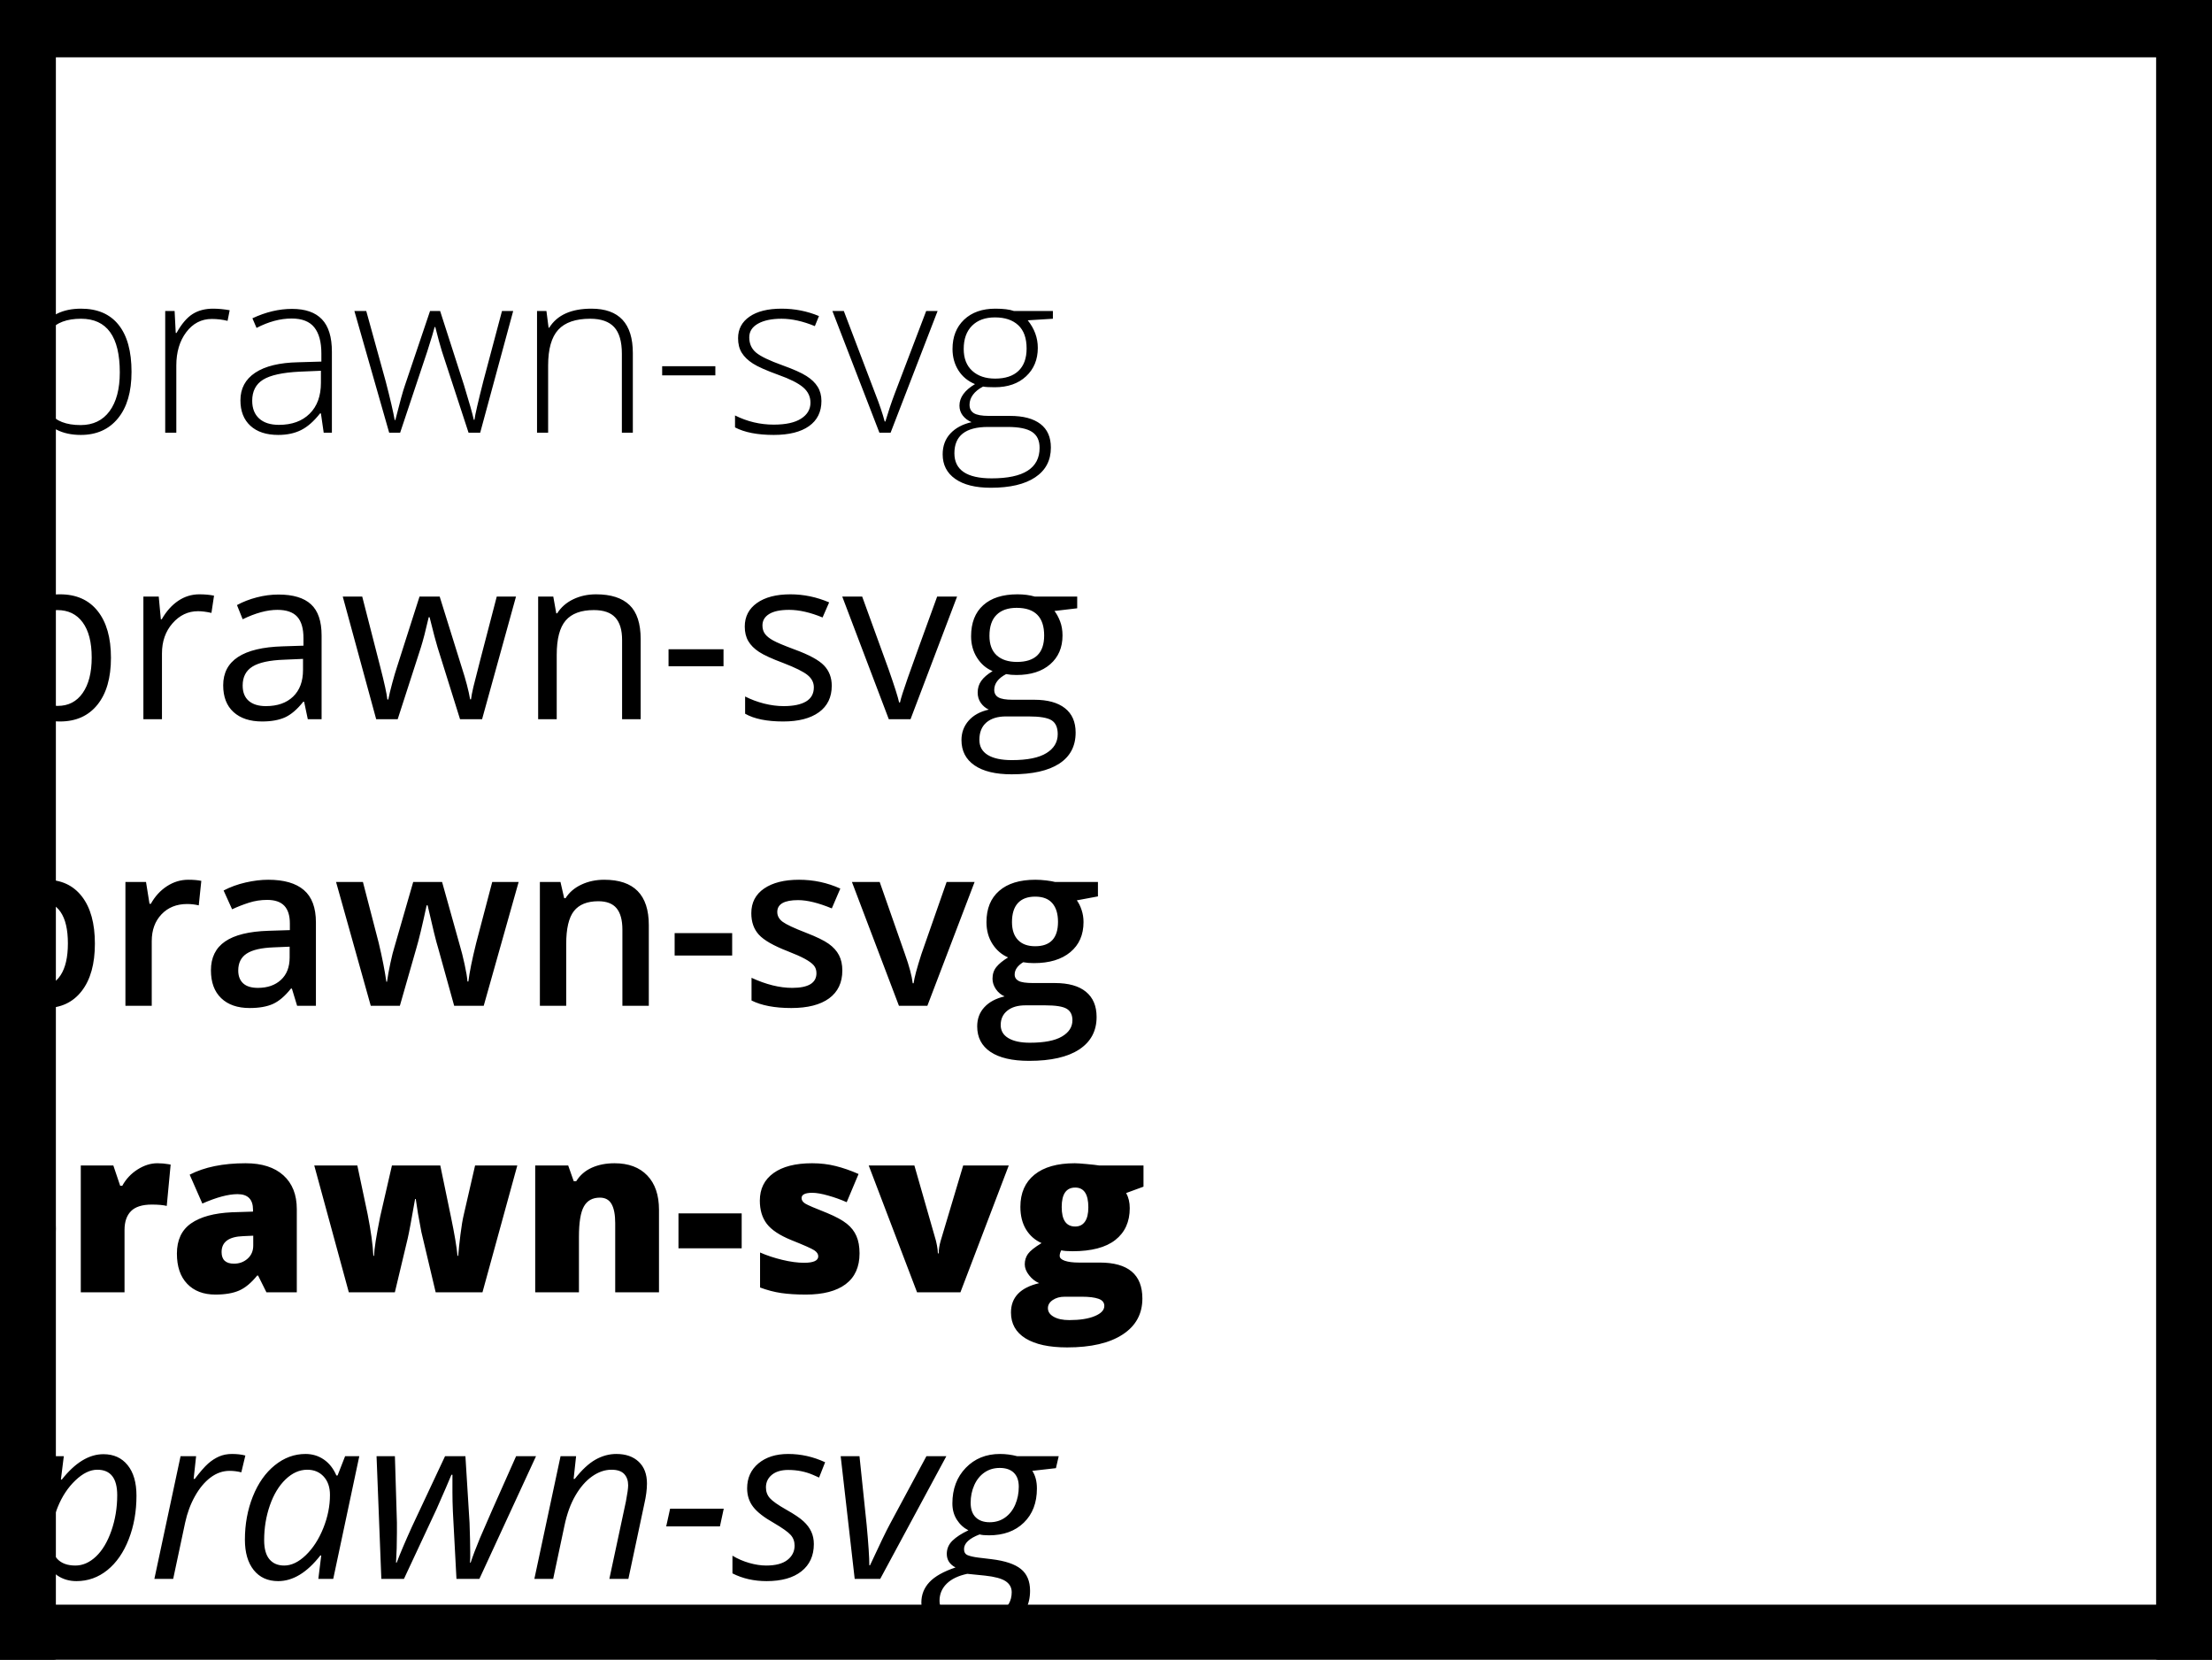
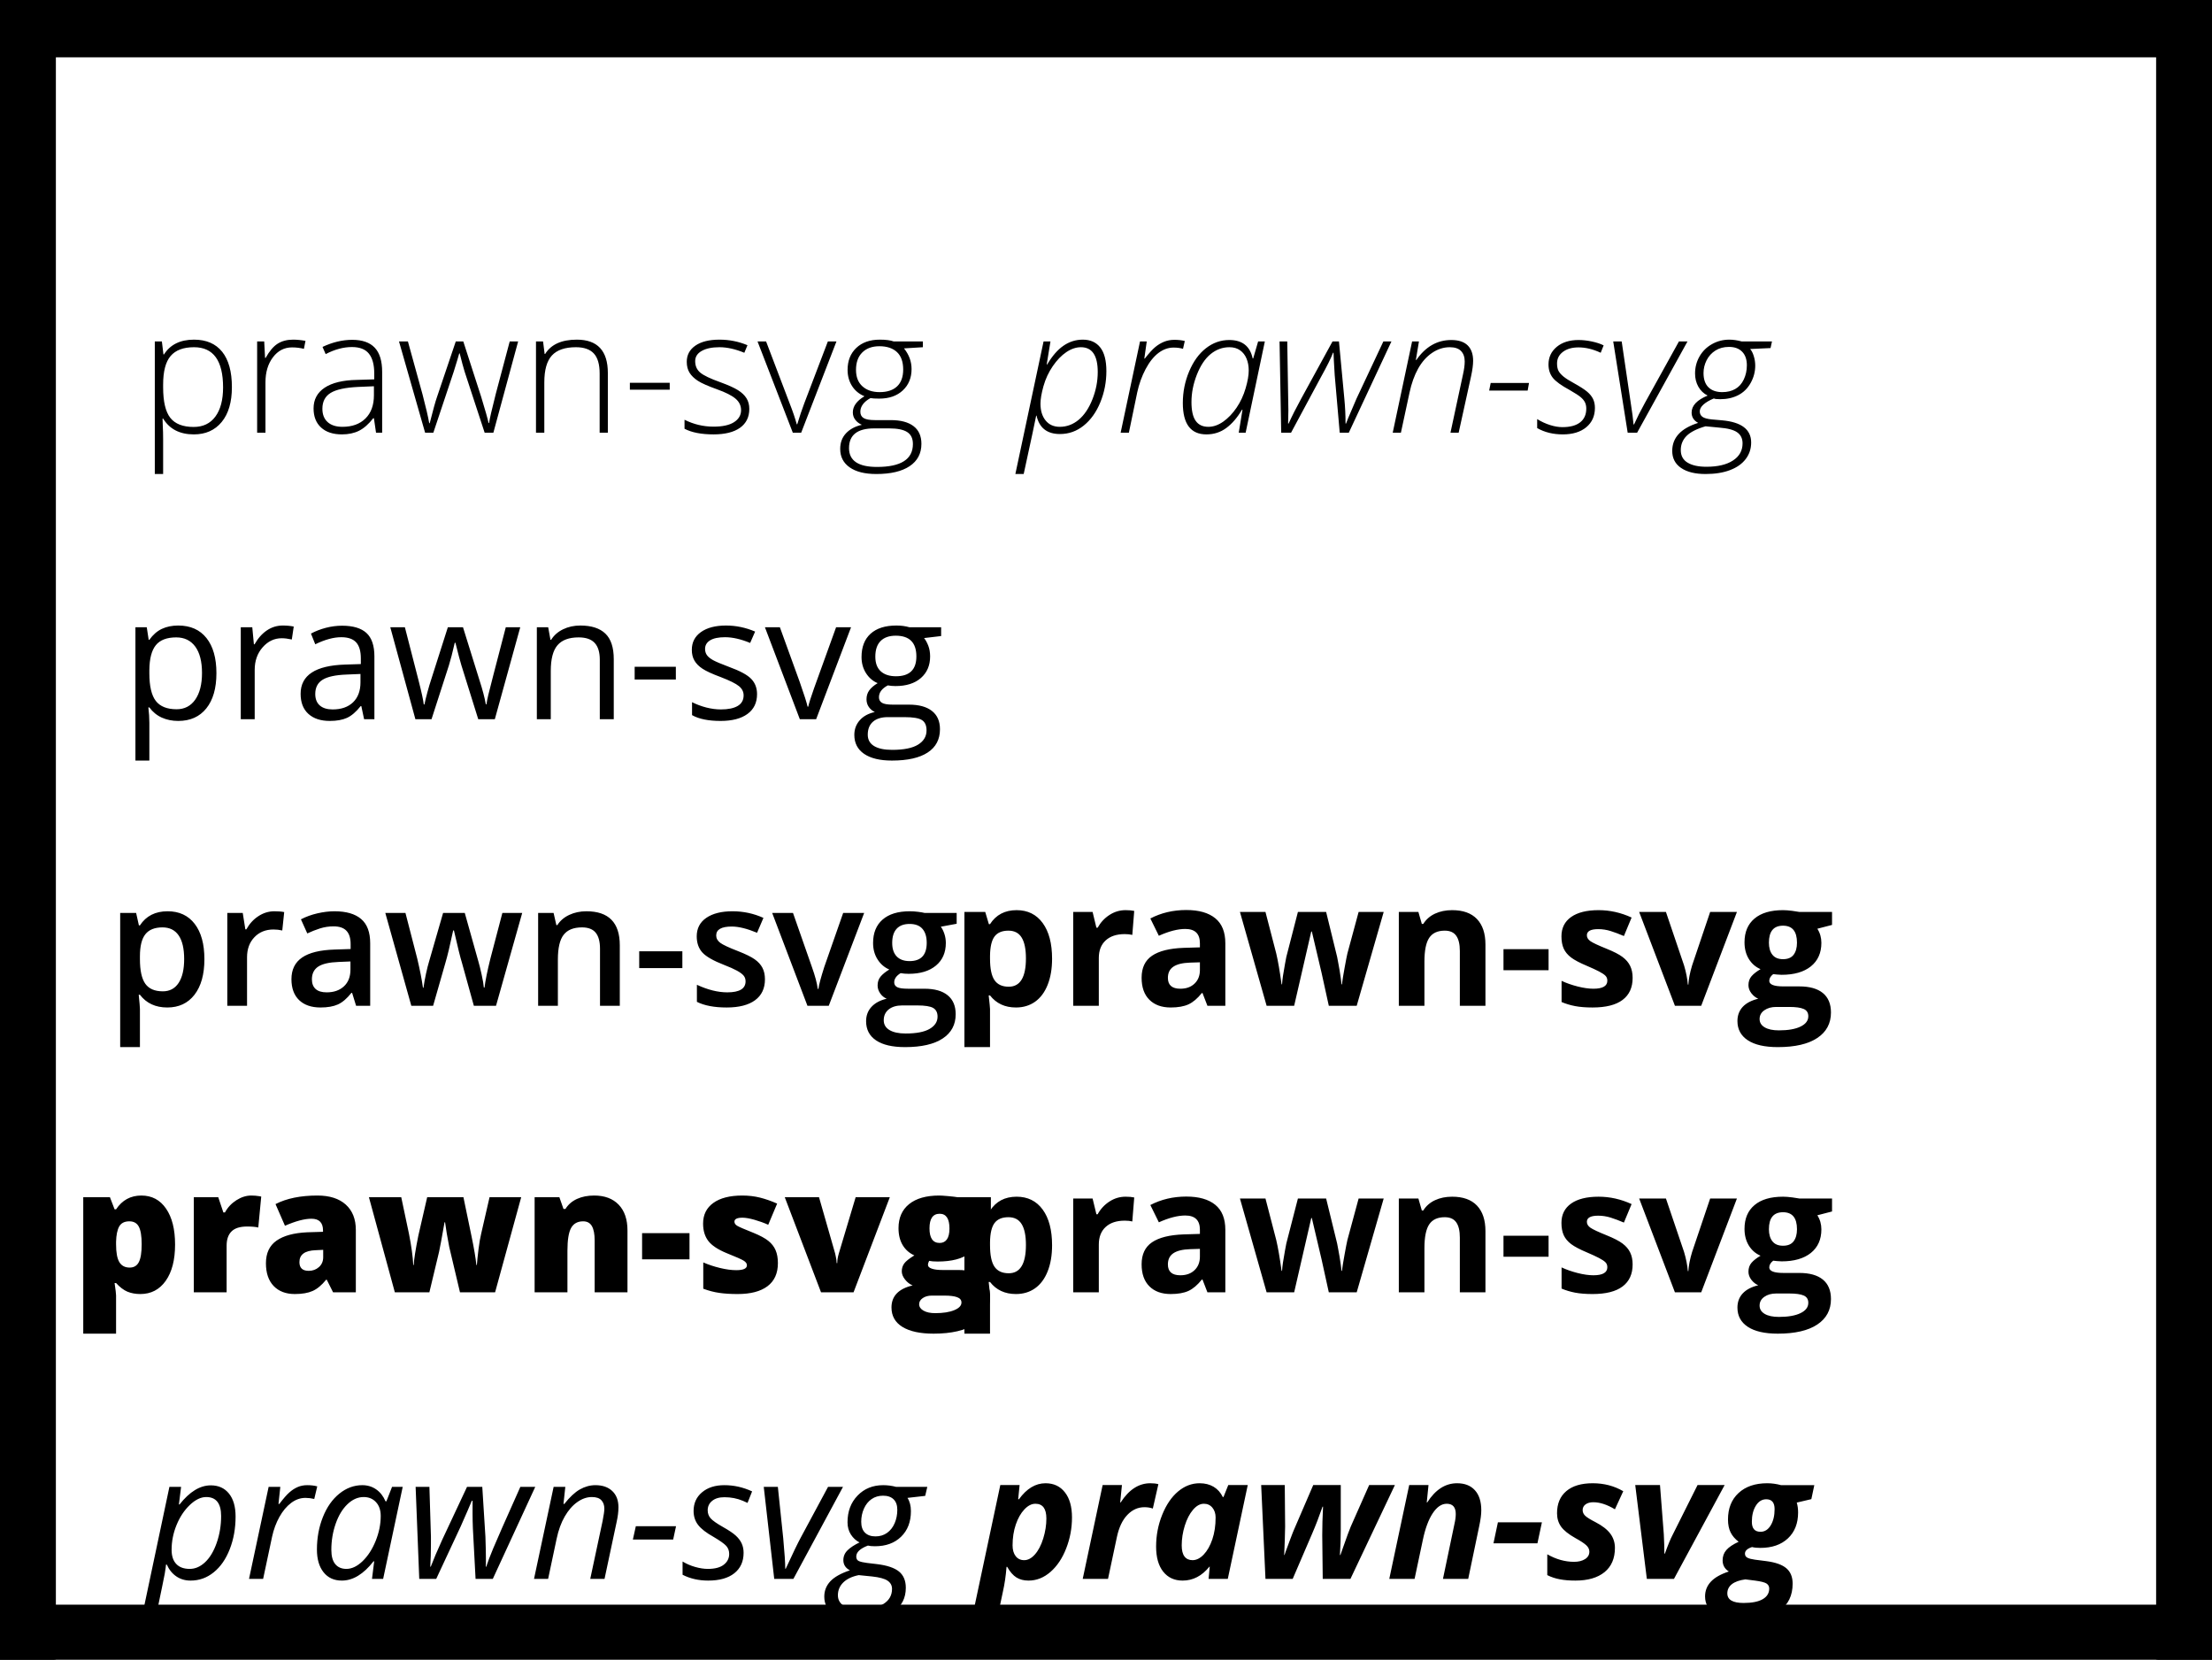
<svg xmlns="http://www.w3.org/2000/svg" style="overflow: hidden; position: relative;" height="579.145" version="1.1" width="772">
  <rect x="0" y="0" width="772" height="19" r="0" rx="0" ry="0" fill="#000000" stroke="#000000" transform="matrix(1,0,0,1,0,0.5)" stroke-width="1" />
  <rect x="0" y="560" width="772" height="19" r="0" rx="0" ry="0" fill="#000000" stroke="#000000" transform="matrix(1,0,0,1,0,0.5)" stroke-width="1" />
  <rect x="0" y="0" width="19" height="579" r="0" rx="0" ry="0" fill="#000000" stroke="#000000" transform="matrix(1,0,0,1,0,0.5)" stroke-width="1" />
  <rect x="753" y="0" width="19" height="579" r="0" rx="0" ry="0" fill="#000000" stroke="#000000" transform="matrix(1,0,0,1,0,0.5)" stroke-width="1" />
-   <g style="text-anchor: middle; font-style: normal; font-variant: normal; font-size: 80px; line-height: normal; font-family: 'Open Sans';" transform="translate(186, 151)">
+   <g style="text-anchor: middle; font-style: normal; font-variant: normal; font-size: 60px; line-height: normal; font-family: 'Open Sans';" transform="translate(186, 151)">
    <text y="0" fill="black" style="font-weight: 100;">prawn-svg</text>
+     <text x="300" y="0" fill="black" style="font-style: italic; font-weight: 100;">prawn-svg</text>
    <text y="100" fill="black" style="font-weight: 400;">prawn-svg</text>
    <text y="200" fill="black" style="font-weight: 600;">prawn-svg</text>
+     <text x="300" y="200" fill="black" style="font-weight: 700;">prawn-svg</text>
    <text y="300" fill="black" style="font-weight: 800;">prawn-svg</text>
+     <text x="300" y="300" fill="black" style="font-weight: bold;">prawn-svg</text>
    <text y="400" fill="black" style="font-style: italic;">prawn-svg</text>
+     <text x="300" y="400" fill="black" style="font-style: italic; font-weight: bold;">prawn-svg</text>
  </g>
</svg>
